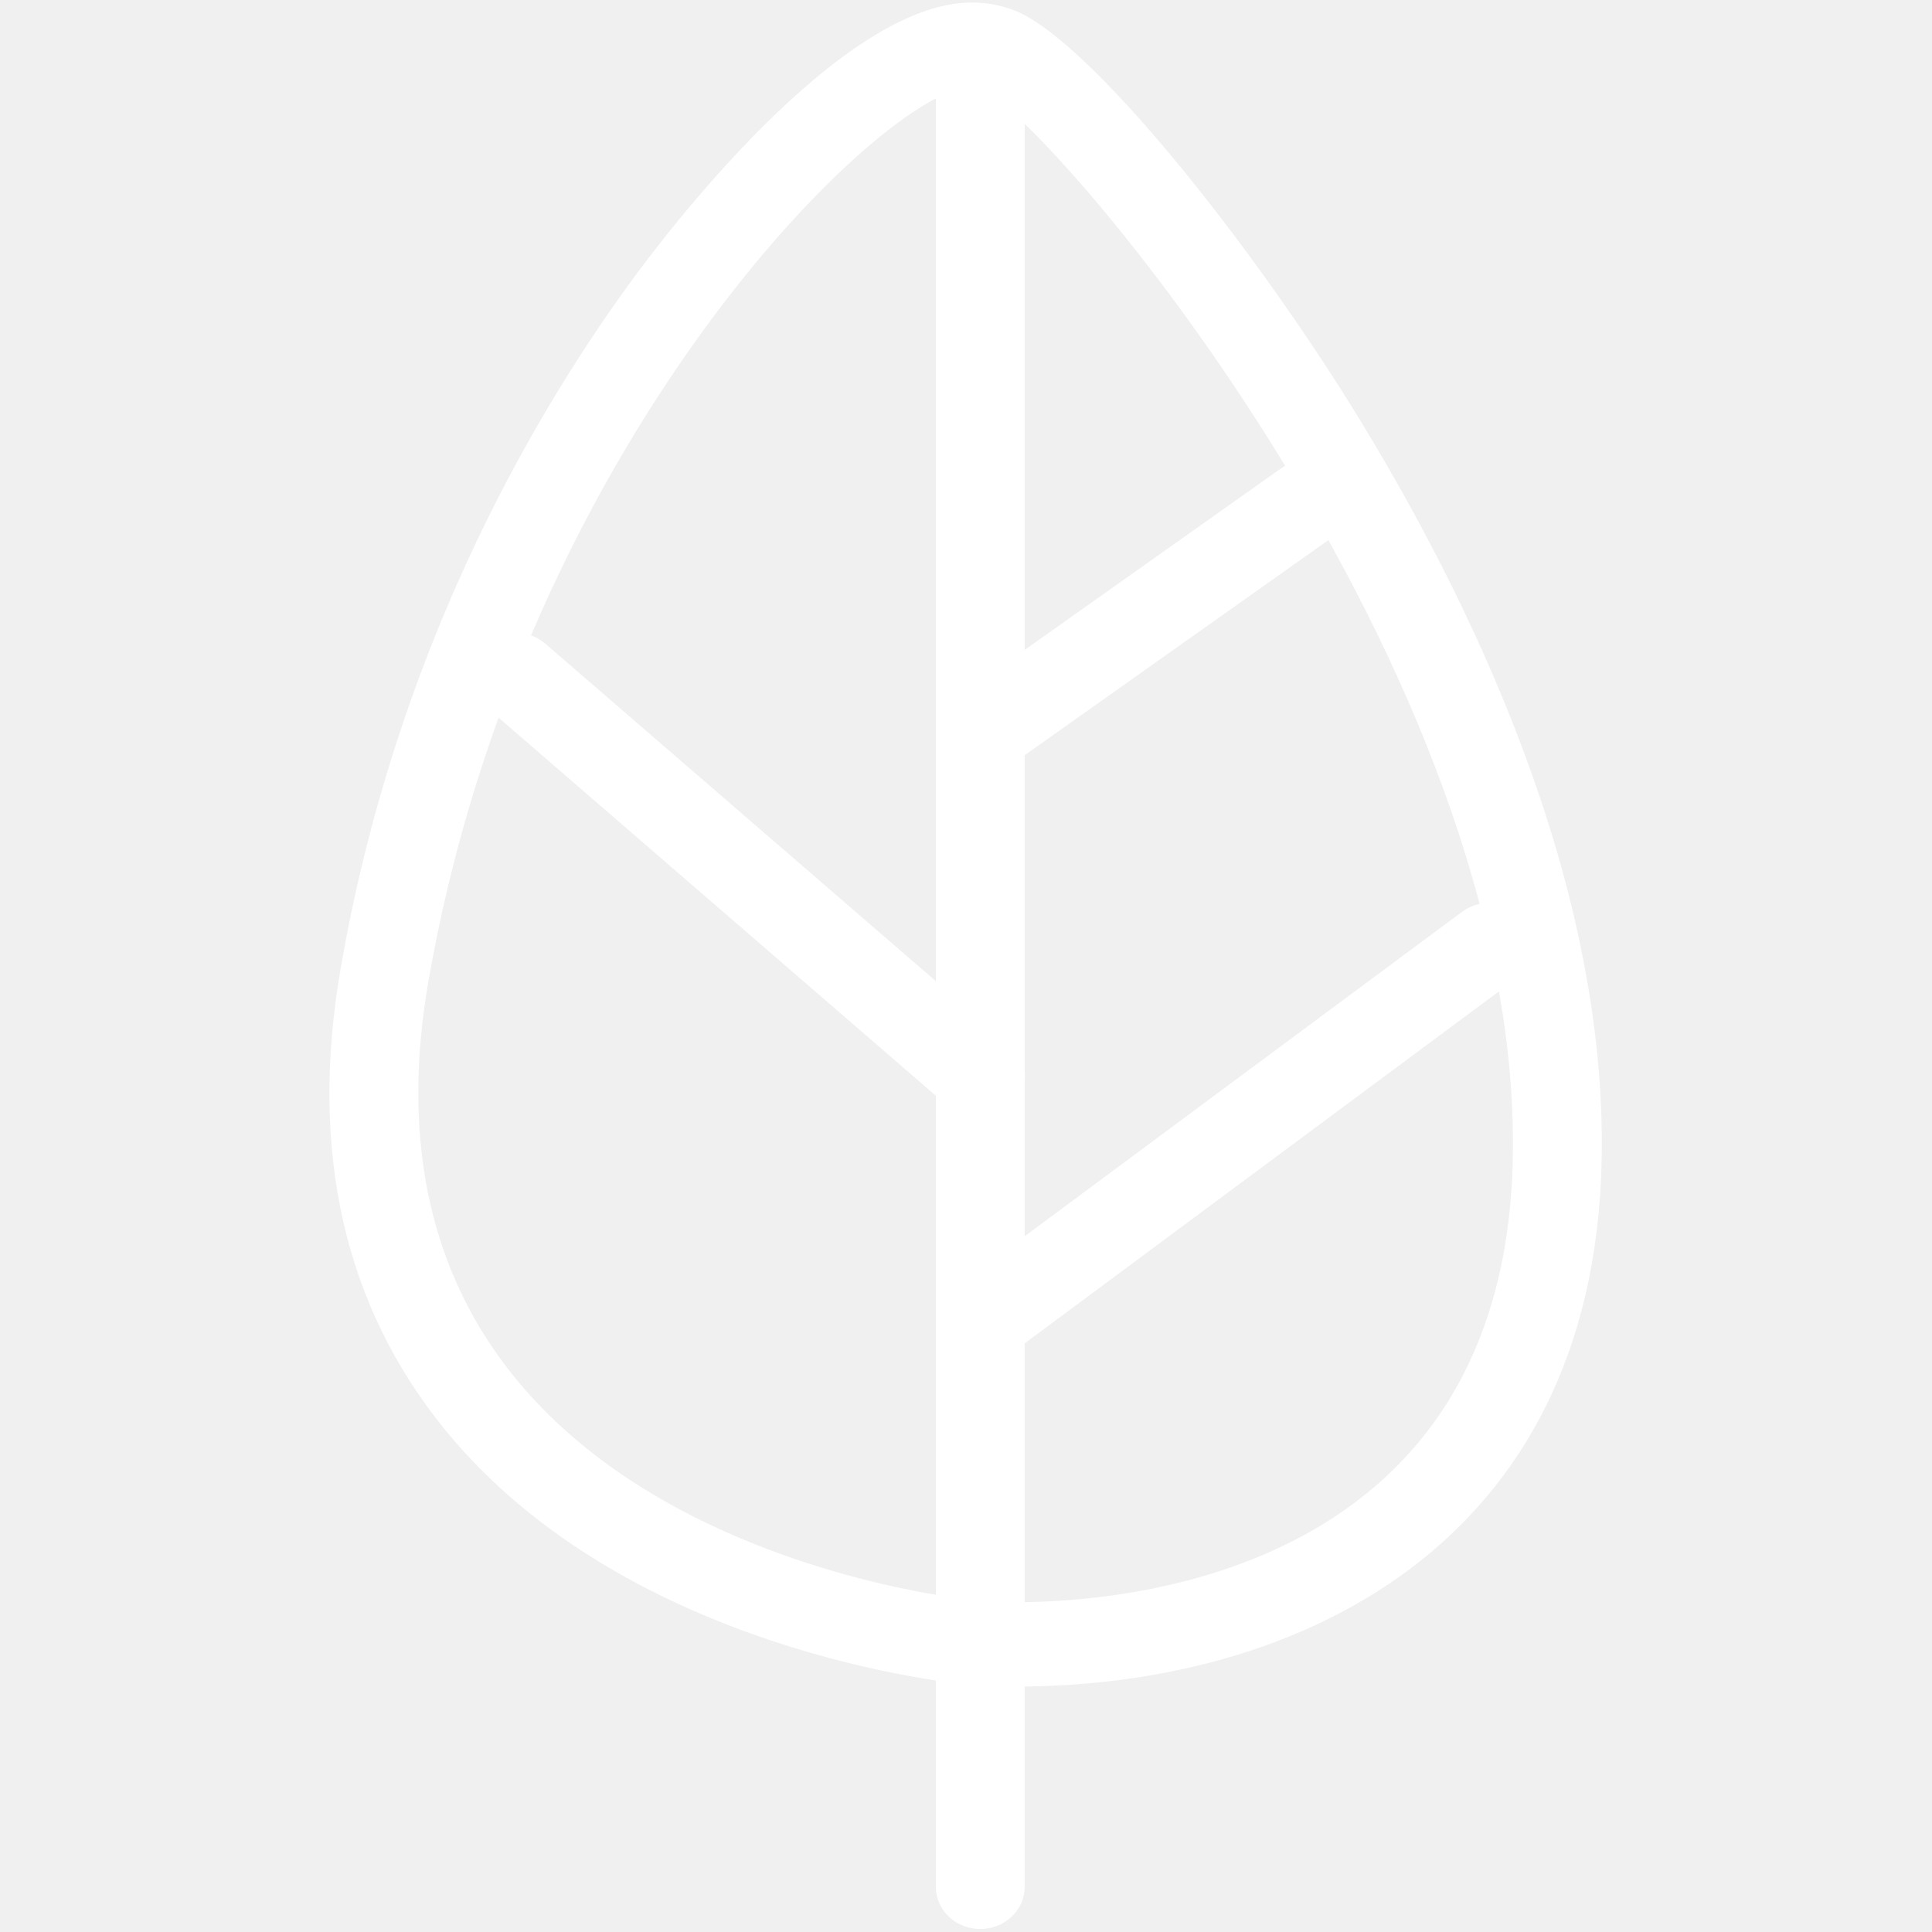
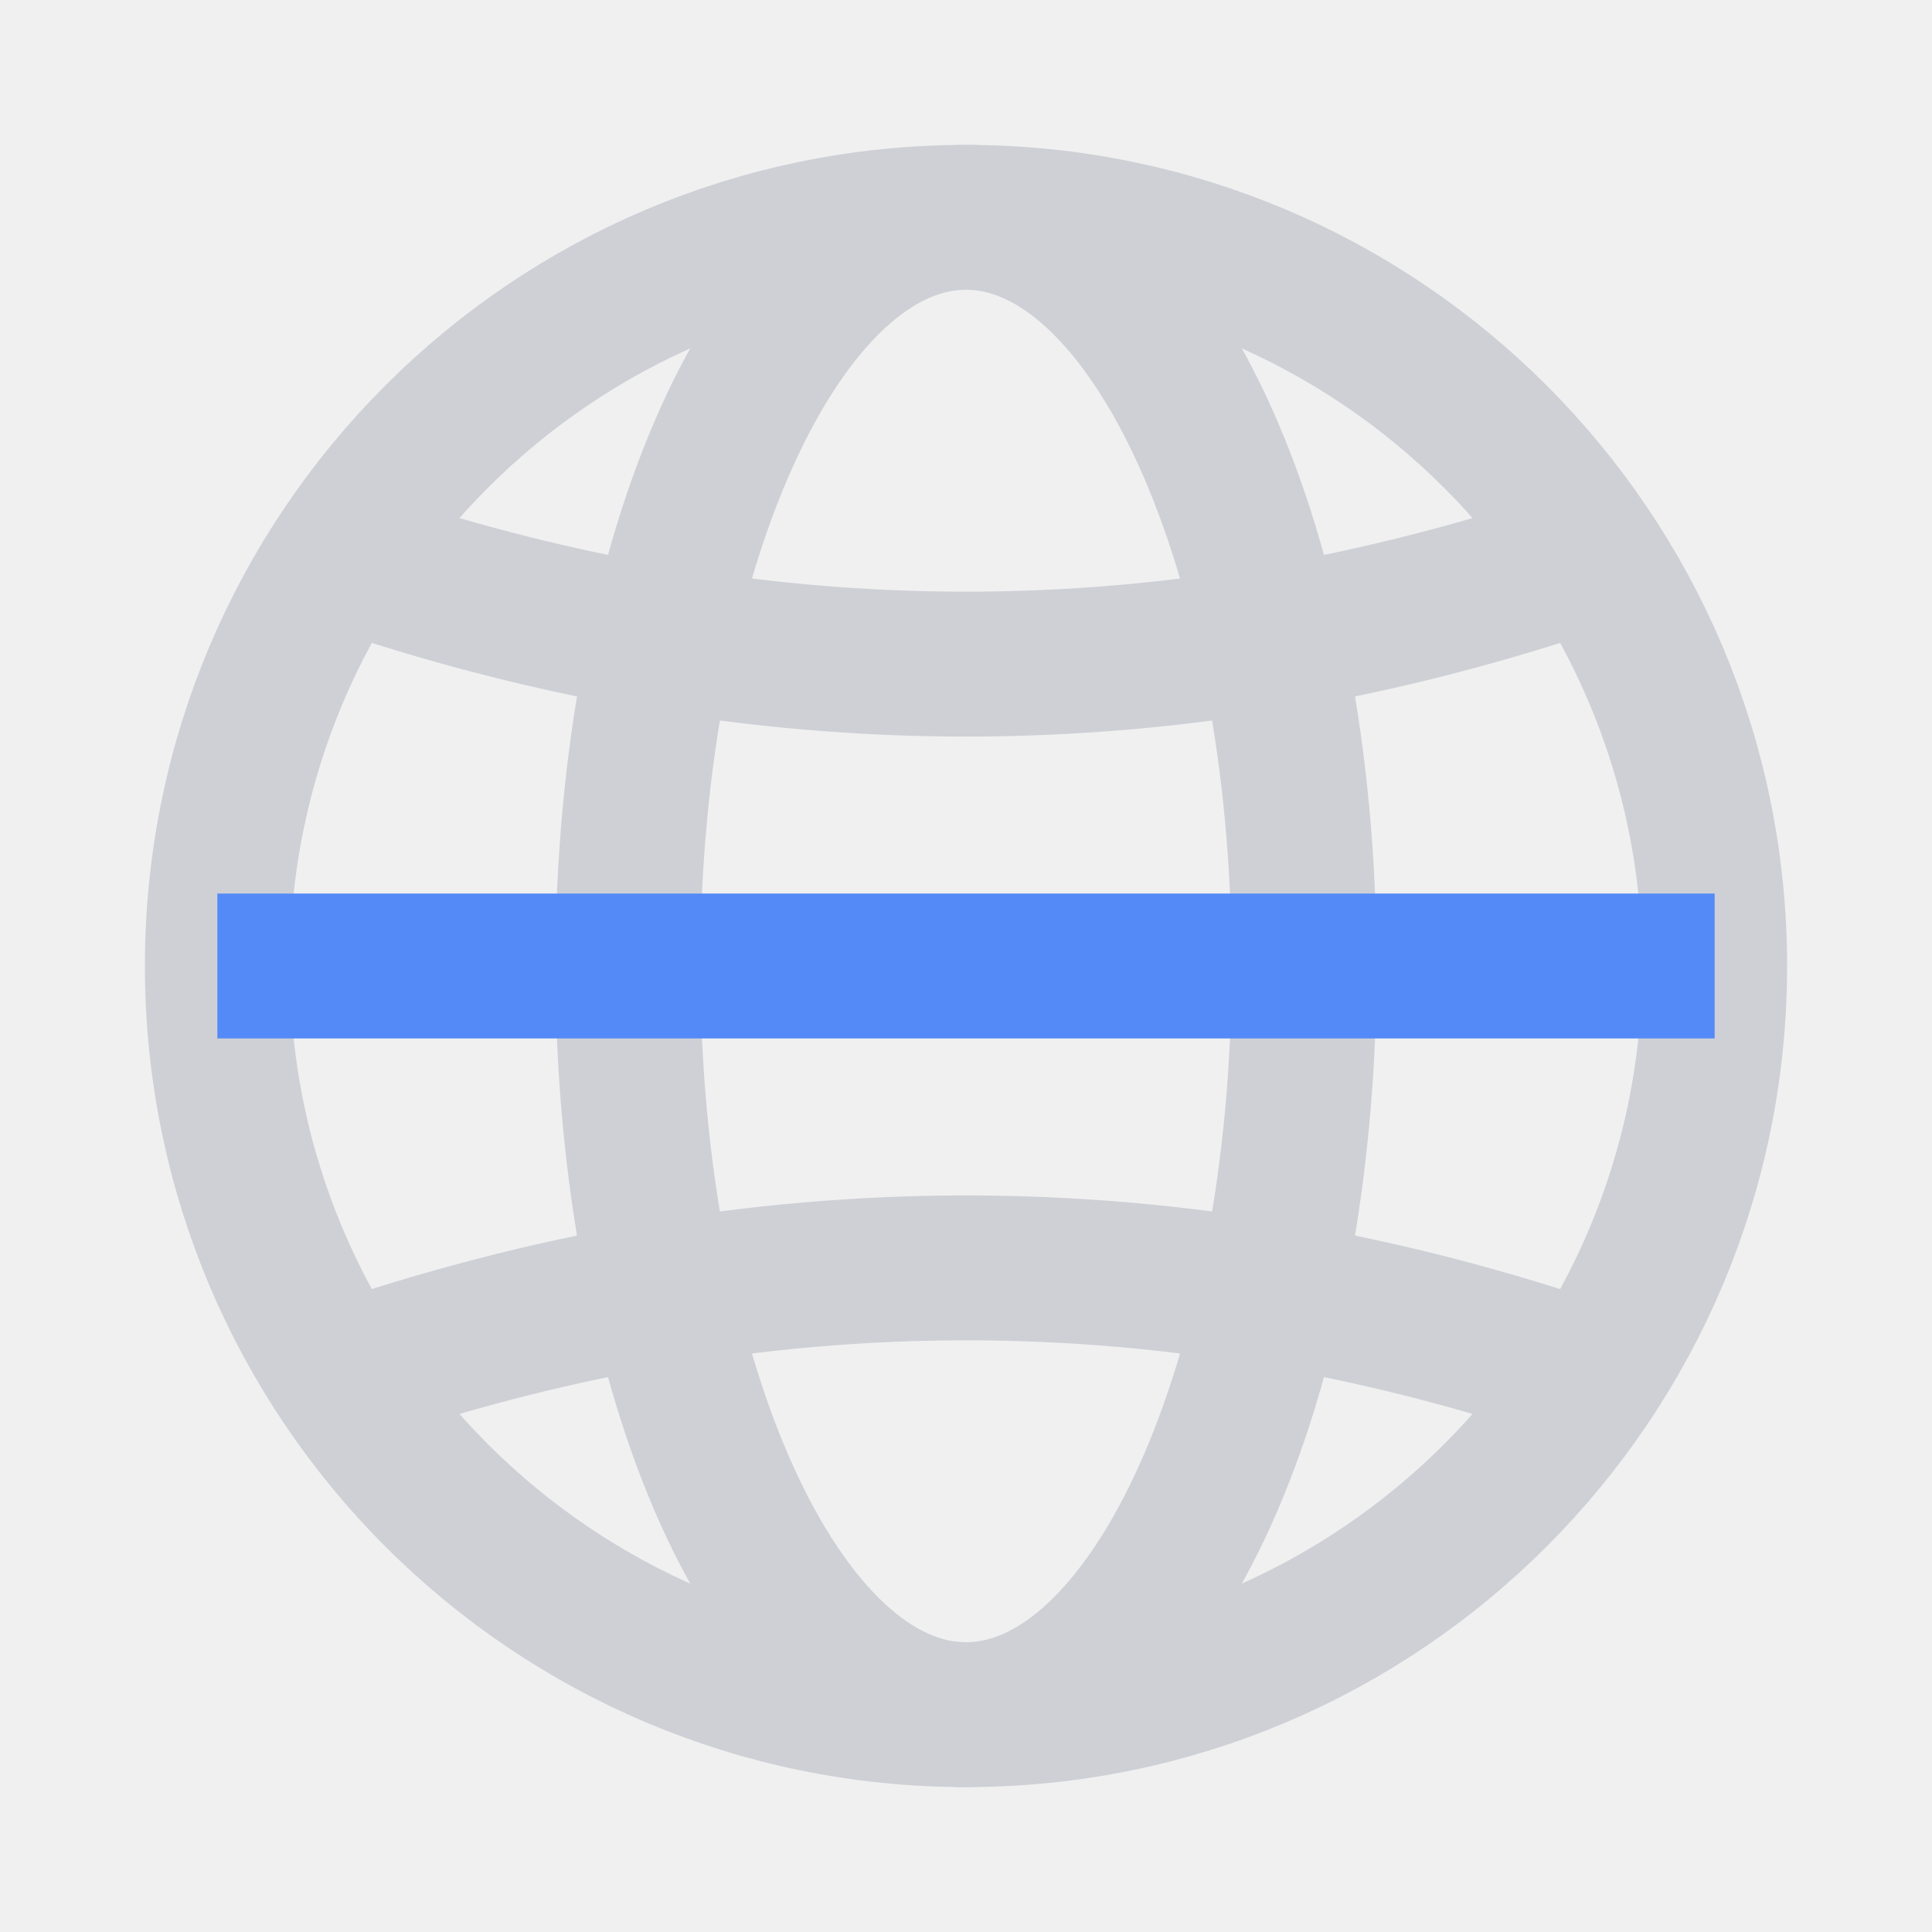
- <svg xmlns="http://www.w3.org/2000/svg" t="1760789142285" class="icon" viewBox="0 0 1024 1024" version="1.1" p-id="5003" width="16" height="16">
-   <path d="M515.024 46.02c1.727 0 3.191 0.262 4.525 0.798C555.46 61.452 807.007 354.768 801.816 613.888c-4.251 217.898-201.133 235.318-263.513 235.318-11.836 0-18.753-0.667-18.753-0.667S175.699 819.283 226.911 521.049C276.385 233.591 469.004 46.163 515.024 46.02m0-44.687c-69.834 0-163.352 124.106-181.439 148.992-54.141 74.621-124.63 198.204-153.1 363.413-16.622 96.447 1.988 178.378 55.201 243.831 96.577 118.653 272.158 134.882 279.612 135.549 1.334 0.131 9.716 0.798 23.016 0.798 147.527 0 306.486-73.299 310.605-279.219 2.929-148.587-70.37-298.901-132.227-398.8C661.754 127.44 577.953 21.945 538.183 5.727a61.523 61.523 0 0 0-23.159-4.394z m0 0" fill="#ffffff" p-id="5004" />
-   <path d="M519.561 1022.404c-13.038 0-23.54-9.978-23.54-22.337V46.818c0-12.371 10.502-22.337 23.54-22.337 13.038 0 23.54 9.978 23.54 22.337v953.237c0 12.371-10.502 22.349-23.54 22.349z m0 0" fill="#ffffff" p-id="5005" />
-   <path d="M519.561 411.434a23.754 23.754 0 0 1-18.896-9.049 21.671 21.671 0 0 1 4.787-31.268l173.199-122.642c10.371-7.323 25.136-5.322 32.851 4.656a21.659 21.659 0 0 1-4.787 31.256L533.516 407.052a24.076 24.076 0 0 1-13.955 4.382z m0 312.07a23.85 23.85 0 0 1-18.623-8.644c-7.978-9.716-6.12-23.814 4.12-31.399l269.895-200.192c10.24-7.585 25.005-5.858 32.994 3.858 7.978 9.716 6.12 23.814-4.12 31.387L534.052 718.717a24.588 24.588 0 0 1-14.491 4.787z m0-130.227c-5.596 0-11.312-1.869-15.836-5.858L257.238 374.32a21.671 21.671 0 0 1-1.596-31.661c8.775-9.18 23.54-9.847 33.256-1.596l246.617 213.099c9.585 8.252 10.383 22.48 1.596 31.661a24.445 24.445 0 0 1-17.551 7.454z m0 0" fill="#ffffff" p-id="5006" />
+ <svg xmlns="http://www.w3.org/2000/svg" width="16" height="16" viewBox="0 0 16 16">
+   <g fill="none" stroke="#CED0D6" stroke-width="1.2">
+     <circle cx="8" cy="8" r="6.2" />
+     <ellipse cx="8" cy="8" rx="2.8" ry="6.2" />
+     <line x1="1.8" y1="8" x2="14.2" y2="8" stroke="#548AF7" />
+     <path d="M2.8 4.6 Q8 6.4 13.2 4.6" />
+     <path d="M2.8 11.4 Q8 9.6 13.2 11.4" />
+   </g>
</svg>
